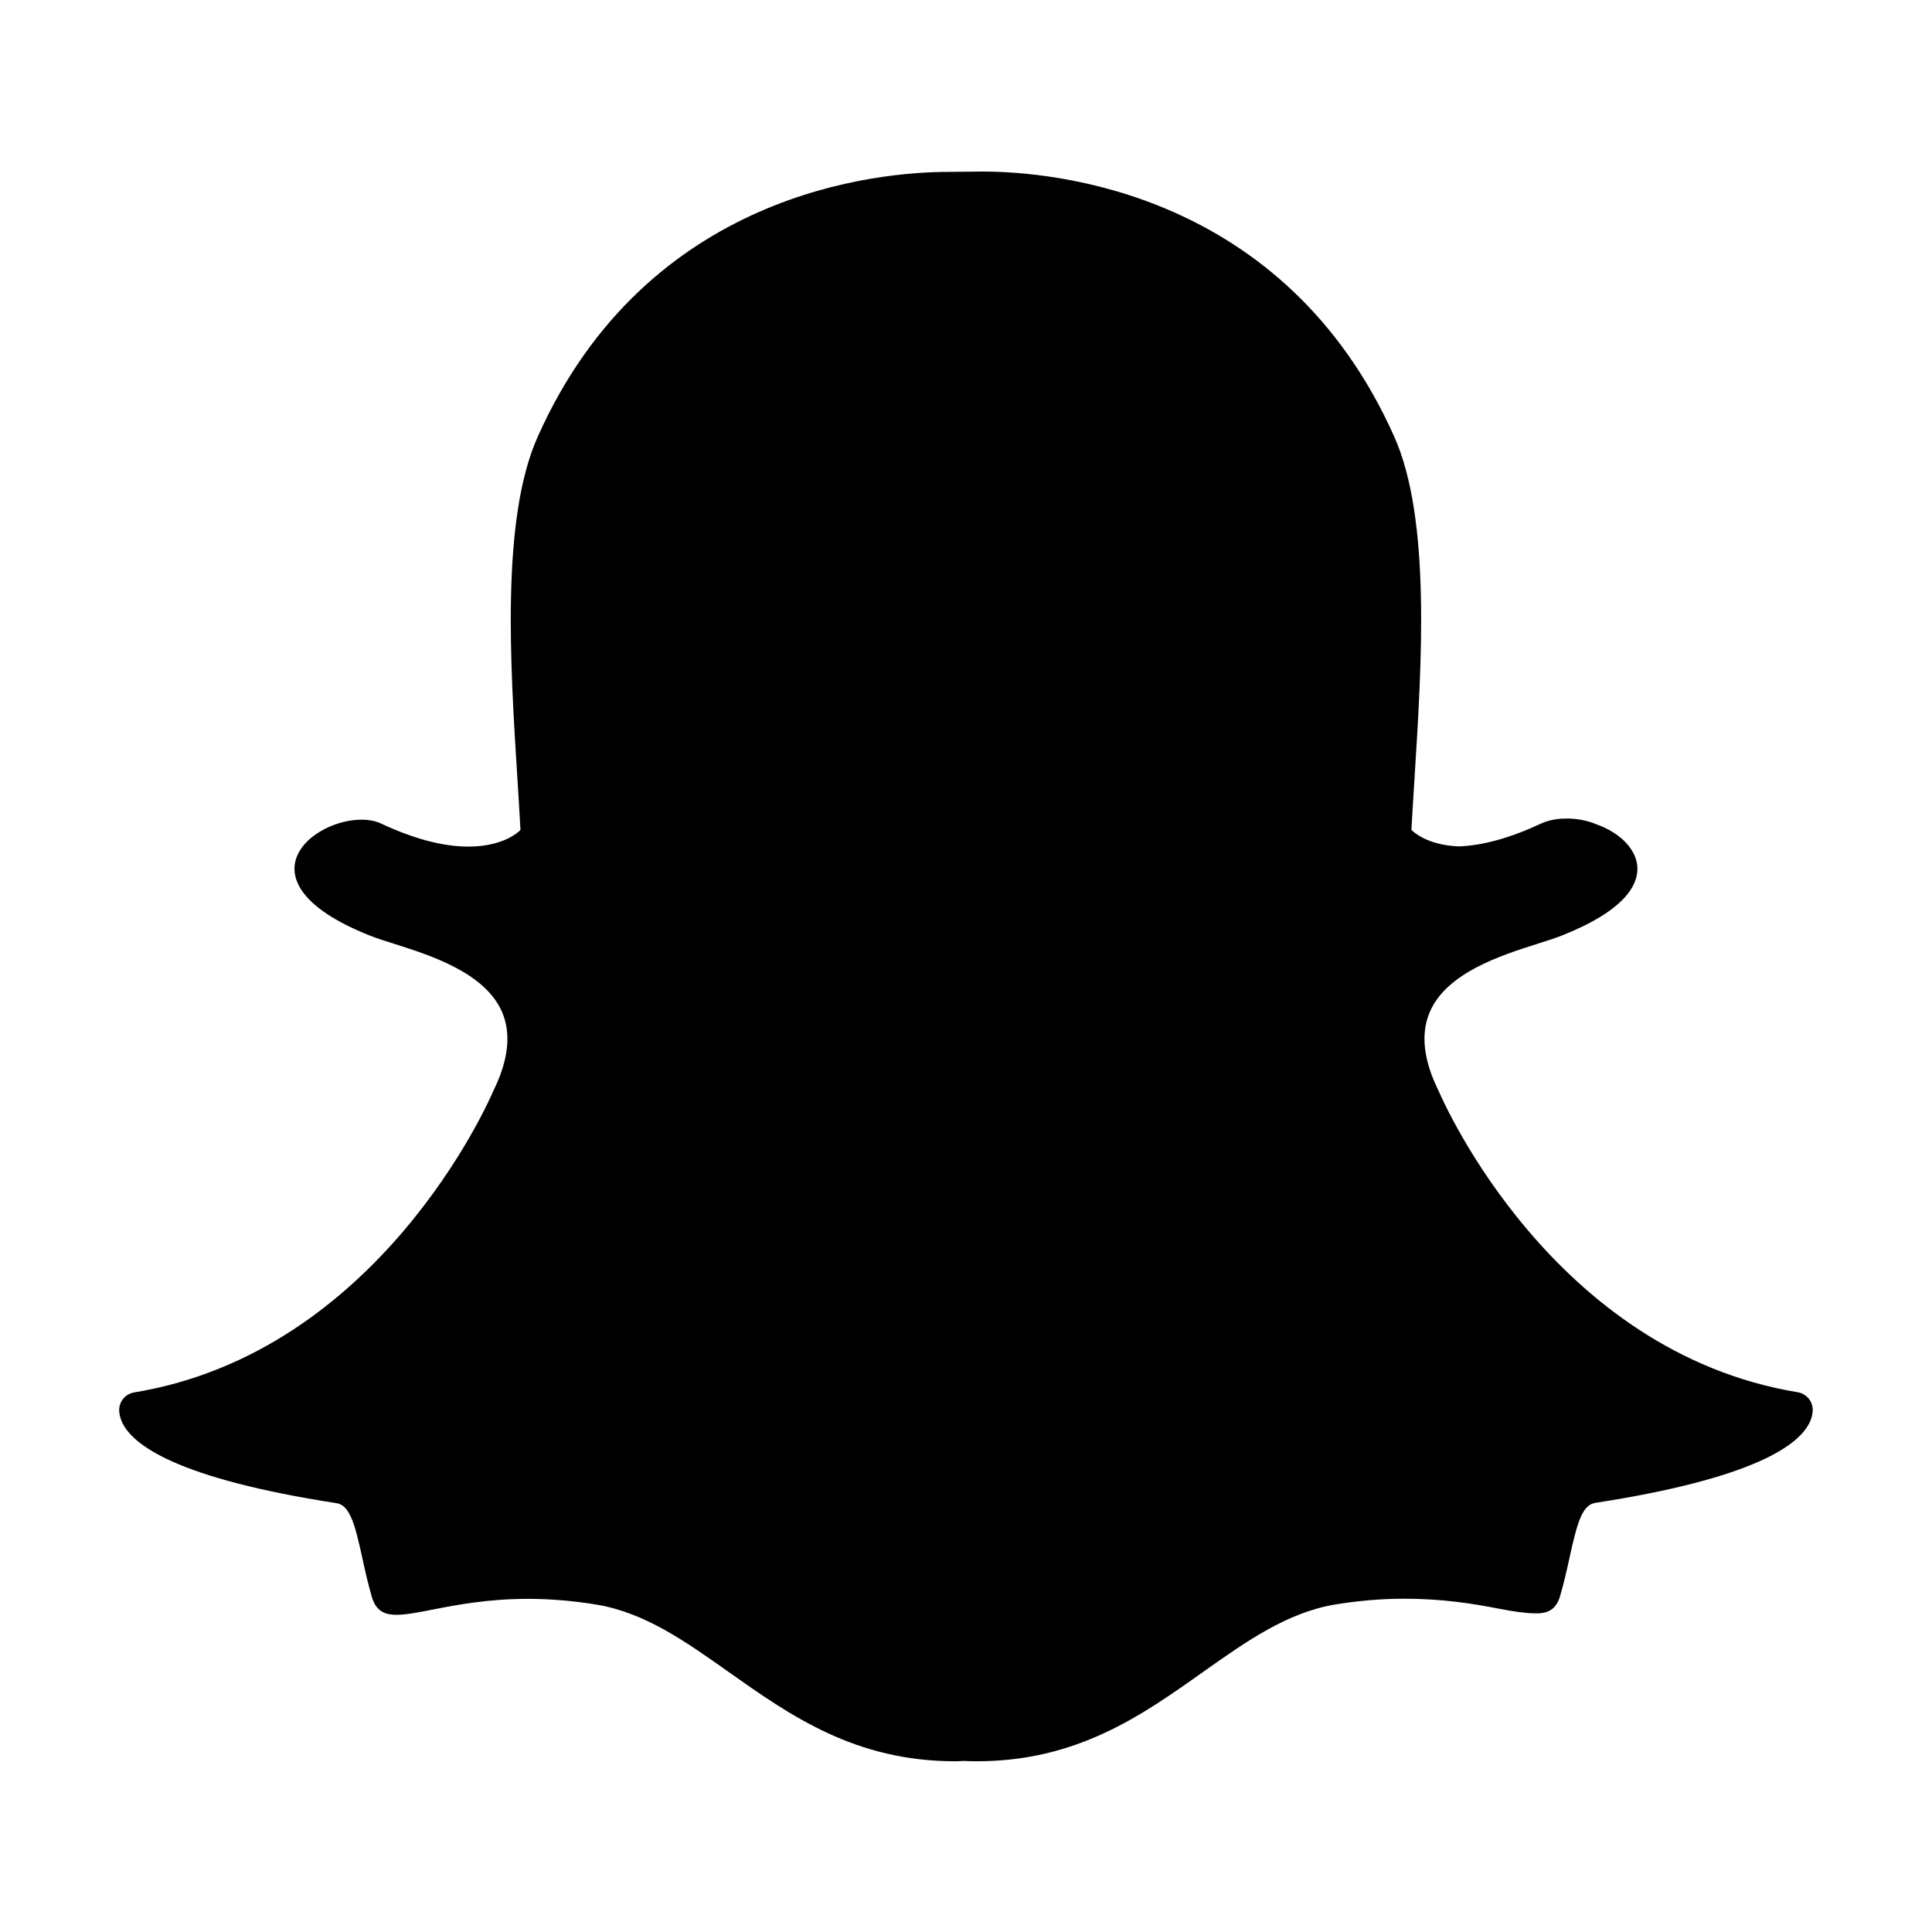
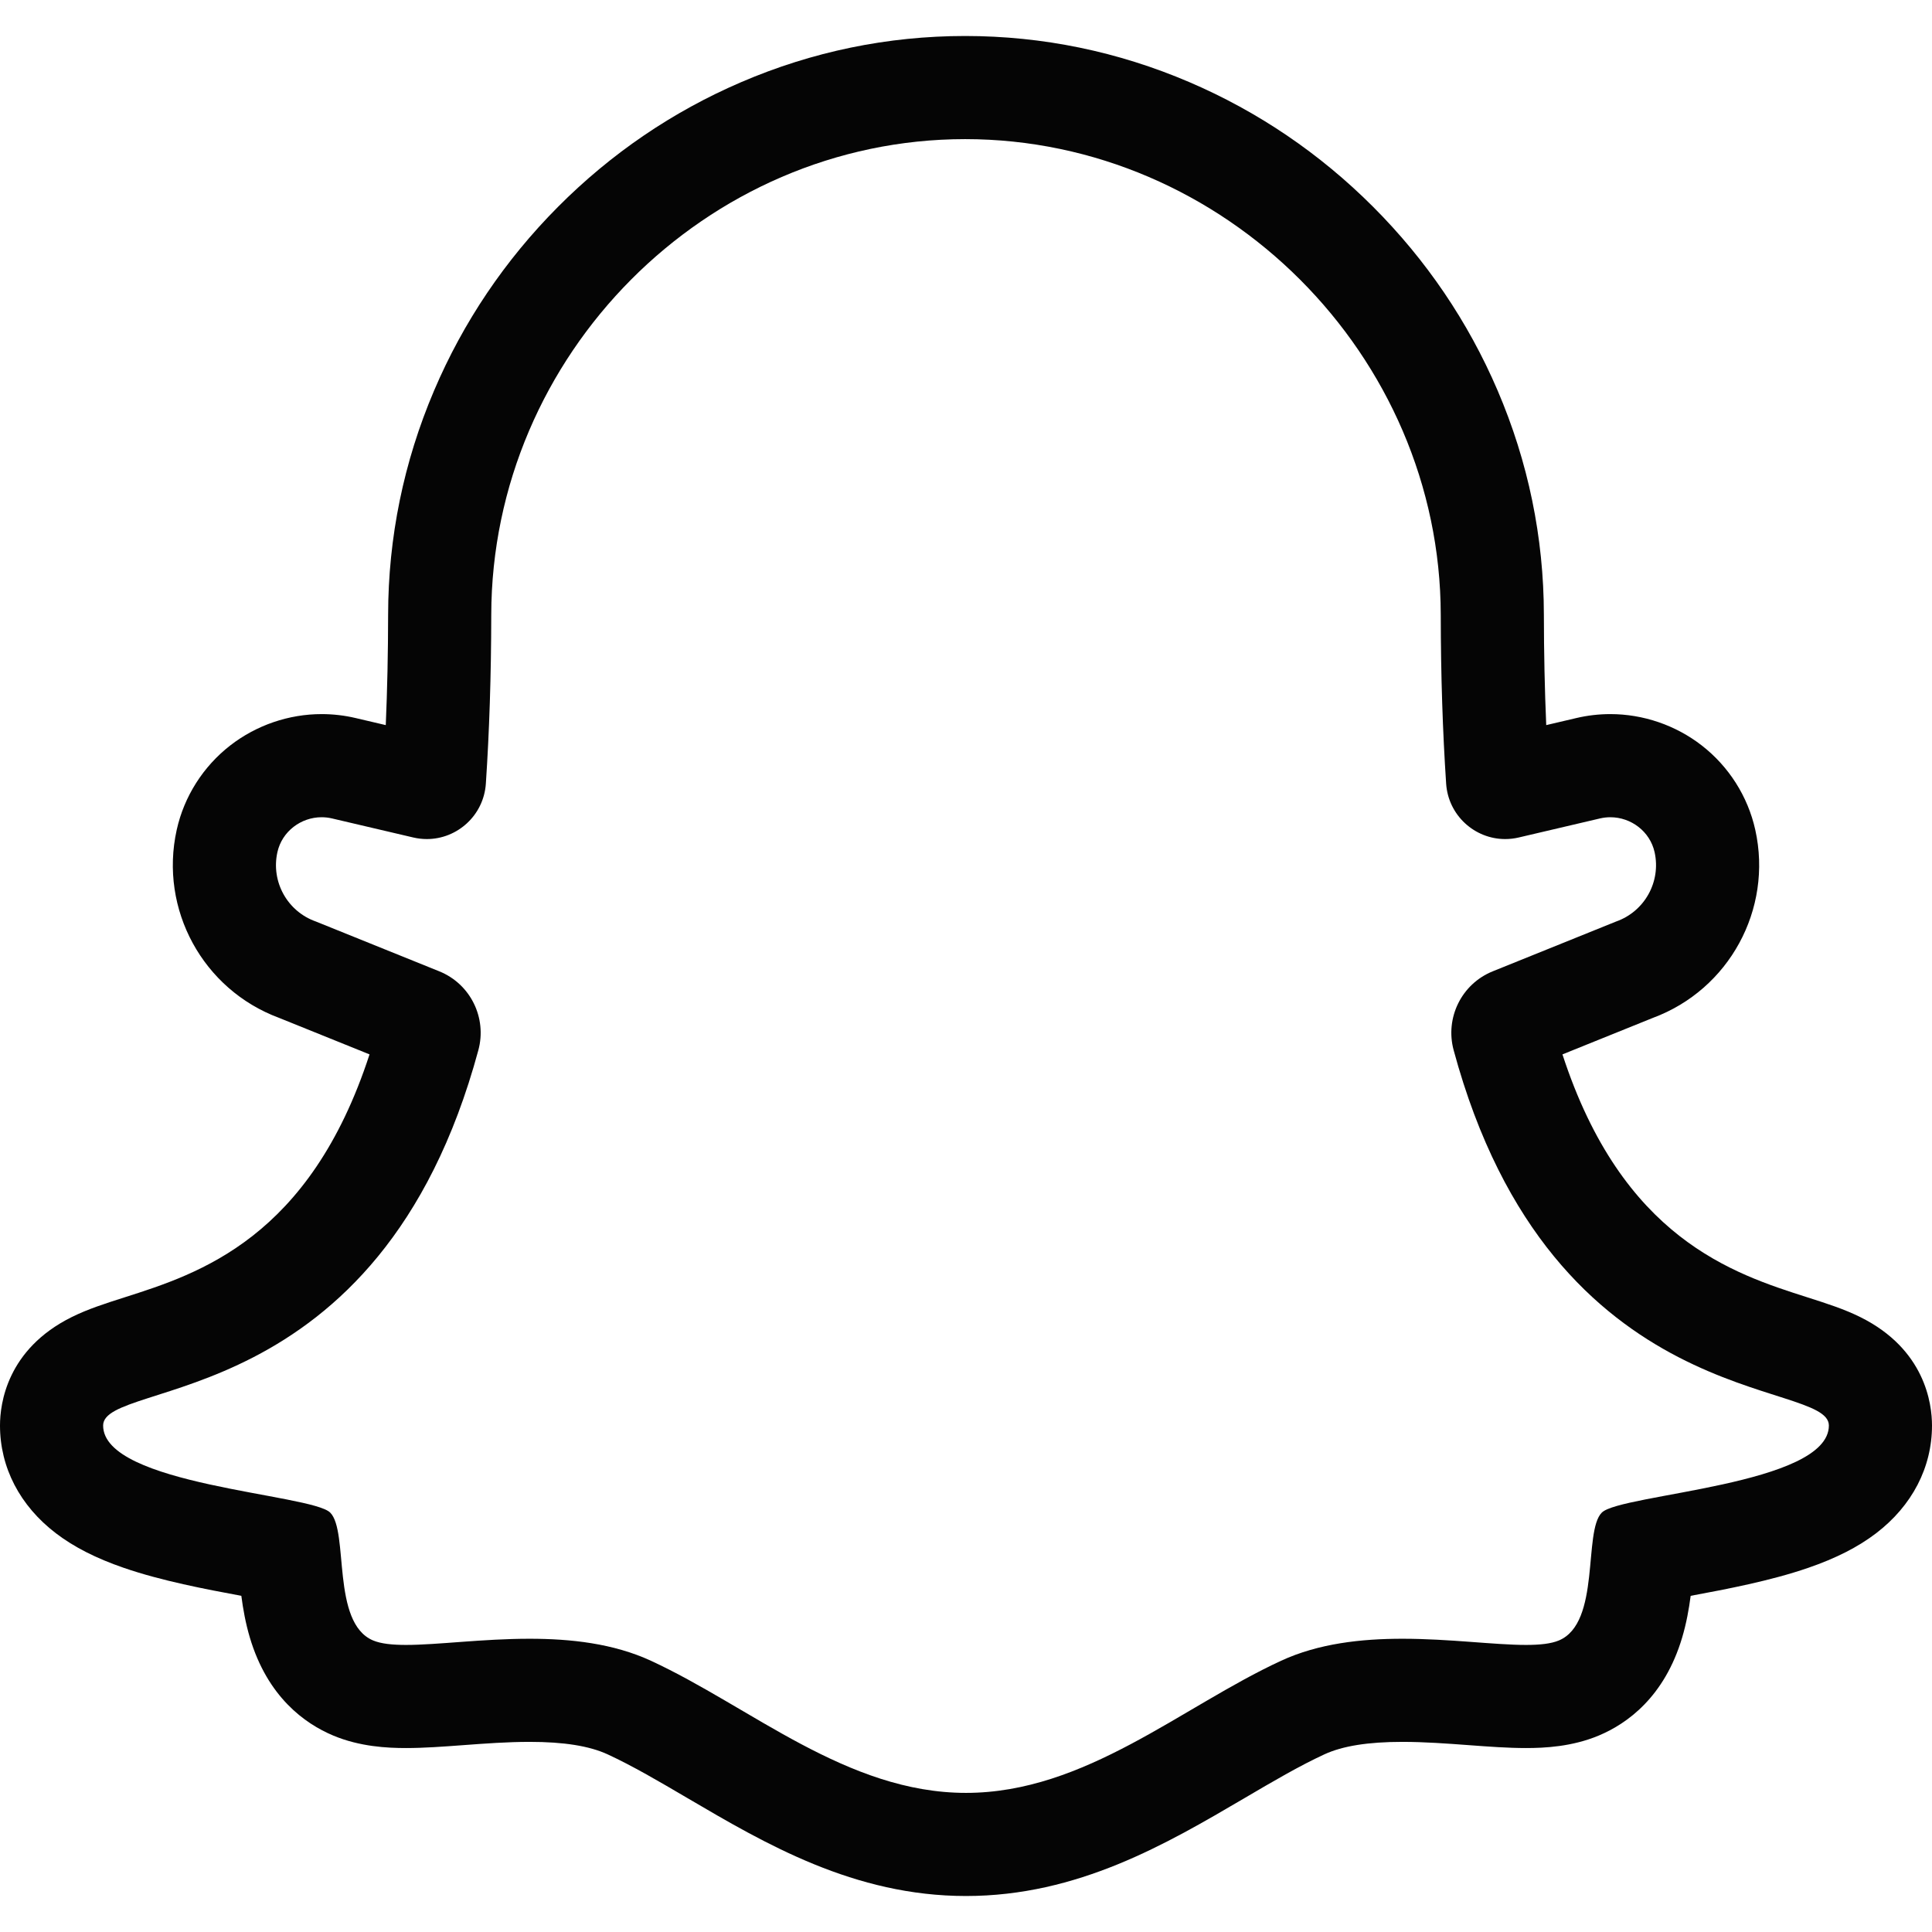
- <svg xmlns="http://www.w3.org/2000/svg" version="1.1" id="Layer_1" x="0px" y="0px" width="56.693px" height="56.693px" viewBox="0 0 56.693 56.693" style="enable-background:new 0 0 56.693 56.693;" xml:space="preserve">
-   <path d="M28.66,51.683c-0.128,0-0.254-0.004-0.38-0.01h-0c-0.08,0.006-0.164,0.01-0.248,0.01  c-2.944,0-4.834-1.336-6.661-2.628c-1.262-0.892-2.452-1.733-3.855-1.967c-0.685-0.113-1.366-0.171-2.025-0.171  c-1.186,0-2.122,0.183-2.805,0.317c-0.415,0.081-0.773,0.151-1.046,0.151c-0.284,0-0.593-0.061-0.727-0.519  c-0.116-0.397-0.201-0.78-0.282-1.152c-0.209-0.956-0.357-1.544-0.757-1.605  c-4.67-0.721-6.006-1.705-6.304-2.403c-0.042-0.1-0.066-0.2-0.072-0.299  c-0.015-0.268,0.175-0.505,0.44-0.548c7.178-1.182,10.397-8.519,10.531-8.83  c0.004-0.009,0.008-0.017,0.011-0.025c0.439-0.89,0.525-1.663,0.257-2.297c-0.493-1.161-2.099-1.671-3.163-2.009  c-0.26-0.082-0.507-0.16-0.702-0.237c-2.122-0.839-2.299-1.7-2.215-2.139c0.142-0.748,1.142-1.269,1.95-1.269  c0.222,0,0.417,0.039,0.581,0.116c0.955,0.447,1.815,0.674,2.557,0.674c1.026,0,1.474-0.431,1.528-0.488  c-0.026-0.486-0.058-0.993-0.091-1.517c-0.214-3.394-0.479-7.611,0.595-10.018  c3.218-7.215,10.042-7.776,12.057-7.776c0.052,0,0.883-0.009,0.883-0.009l0.119-0.001  c2.019,0,8.858,0.562,12.078,7.781c1.074,2.408,0.808,6.629,0.594,10.02l-0.009,0.147  c-0.03,0.472-0.058,0.931-0.082,1.371c0.051,0.052,0.463,0.449,1.393,0.484h0.001  c0.707-0.027,1.519-0.252,2.41-0.67c0.261-0.122,0.551-0.148,0.749-0.148c0.302,0,0.608,0.058,0.861,0.164  l0.015,0.006c0.721,0.256,1.193,0.761,1.203,1.289c0.009,0.497-0.37,1.245-2.232,1.98  c-0.193,0.076-0.44,0.154-0.701,0.237c-1.065,0.338-2.671,0.848-3.163,2.008c-0.269,0.633-0.183,1.406,0.256,2.296  c0.004,0.009,0.008,0.017,0.012,0.026c0.134,0.311,3.35,7.646,10.531,8.829c0.265,0.044,0.455,0.28,0.44,0.549  c-0.006,0.101-0.03,0.202-0.073,0.3c-0.296,0.693-1.632,1.675-6.303,2.397  c-0.382,0.059-0.529,0.556-0.757,1.599c-0.083,0.38-0.167,0.752-0.282,1.144  c-0.1,0.34-0.311,0.499-0.668,0.499h-0.058c-0.247,0-0.599-0.044-1.045-0.132  c-0.791-0.155-1.677-0.297-2.806-0.297c-0.659,0-1.34,0.058-2.026,0.171c-1.401,0.234-2.591,1.074-3.851,1.964  C33.495,50.347,31.605,51.683,28.66,51.683z" />
+ <svg xmlns="http://www.w3.org/2000/svg" version="1.1" id="Layer_1" x="0px" y="0px" viewBox="0 0 468.339 468.339" style="enable-background:new 0 0 468.339 468.339;" xml:space="preserve">
+   <path style="fill:#050505;" d="M233.962,33.724c62.857,0.021,115.216,52.351,115.292,115.36c0.018,14.758,0.473,28.348,1.306,40.867  c0.514,7.724,6.938,13.448,14.305,13.448c1.085,0,2.19-0.124,3.3-0.384l19.691-4.616c0.838-0.197,1.679-0.291,2.51-0.291  c5.001,0,9.606,3.417,10.729,8.478c1.587,7.152-2.42,14.378-9.35,16.808l-29.89,12.066c-7.546,3.046-11.599,11.259-9.474,19.115  c23.98,88.654,90.959,79.434,90.959,90.984c0,14.504-50.485,16.552-55.046,21.114s-0.198,26.701-10.389,30.987  c-1.921,0.808-4.65,1.089-7.979,1.089c-7.676,0-18.532-1.498-29.974-1.498c-9.925,0-20.291,1.127-29.404,5.337  c-24.176,11.168-47.484,32.028-76.378,32.028s-52.202-20.86-76.378-32.028c-9.115-4.211-19.478-5.337-29.404-5.337  c-11.441,0-22.299,1.498-29.974,1.498c-3.327,0-6.059-0.282-7.979-1.089c-10.191-4.286-5.828-26.425-10.389-30.987  S25,360.062,25,345.558c0-11.551,66.979-2.331,90.959-90.984c2.125-7.855-1.928-16.068-9.475-19.115l-29.89-12.066  c-6.931-2.43-10.938-9.656-9.35-16.808c1.123-5.062,5.728-8.479,10.729-8.478c0.83,0,1.672,0.094,2.51,0.291l19.691,4.616  c1.11,0.26,2.215,0.384,3.3,0.384c7.366,0,13.791-5.725,14.305-13.448c0.833-12.519,1.289-26.109,1.307-40.867  C119.162,86.075,171.104,33.746,233.962,33.724 M233.97,8.724h-0.009h-0.009C215.19,8.73,196.913,12.5,179.631,19.93  c-16.589,7.131-31.519,17.299-44.375,30.222c-12.839,12.906-22.943,27.889-30.031,44.533c-7.37,17.307-11.118,35.599-11.141,54.368  c-0.011,9.215-0.202,18.158-0.57,26.722l-7.326-1.718c-2.688-0.63-5.452-0.95-8.213-0.951c-7.973-0.001-15.838,2.694-22.146,7.588  c-6.581,5.106-11.196,12.377-12.993,20.474c-4.277,19.273,6.365,38.73,24.807,45.572l21.937,8.855  c-14.526,44.586-41.311,53.13-59.348,58.885c-4.786,1.527-8.92,2.846-12.856,4.799C1.693,327.063,0,340.25,0,345.558  c0,10.167,4.812,19.445,13.551,26.124c4.351,3.326,9.741,6.07,16.477,8.389c9.181,3.161,19.824,5.167,28.474,6.775  c0.418,3.205,1.031,6.648,2.064,10.118c4.289,14.411,13.34,20.864,20.178,23.739c6.488,2.729,13.192,3.044,17.67,3.044  c4.38,0,9.01-0.343,13.912-0.706c5.259-0.39,10.697-0.792,16.062-0.792c8.314,0,14.503,0.992,18.92,3.032  c6.065,2.802,12.497,6.58,19.307,10.579c18.958,11.134,40.445,23.754,67.555,23.754s48.596-12.62,67.554-23.754  c6.81-4,13.242-7.777,19.308-10.579c4.417-2.041,10.606-3.032,18.92-3.032c5.365,0,10.803,0.403,16.061,0.792  c4.902,0.363,9.532,0.706,13.912,0.706c4.478,0,11.181-0.315,17.67-3.044c6.838-2.875,15.889-9.328,20.178-23.739  c1.033-3.47,1.647-6.913,2.064-10.118c8.65-1.609,19.294-3.614,28.474-6.775c6.737-2.319,12.126-5.063,16.477-8.389  c8.738-6.679,13.551-15.957,13.551-26.124c0-5.308-1.693-18.495-17.378-26.278c-3.936-1.953-8.07-3.272-12.856-4.799  c-18.037-5.754-44.822-14.299-59.348-58.885l21.936-8.855c18.442-6.842,29.085-26.3,24.808-45.573  c-1.797-8.097-6.412-15.368-12.993-20.474c-6.308-4.893-14.171-7.588-22.142-7.588c-2.761,0-5.525,0.32-8.215,0.95l-7.327,1.718  c-0.368-8.563-0.559-17.506-0.57-26.722c-0.023-18.784-3.801-37.094-11.23-54.424c-7.131-16.636-17.29-31.615-30.194-44.522  c-12.903-12.906-27.875-23.063-44.498-30.188C271.017,12.497,252.727,8.731,233.97,8.724L233.97,8.724z" />
+   <g>
+ </g>
+   <g>
+ </g>
+   <g>
+ </g>
+   <g>
+ </g>
+   <g>
+ </g>
+   <g>
+ </g>
+   <g>
+ </g>
+   <g>
+ </g>
+   <g>
+ </g>
+   <g>
+ </g>
+   <g>
+ </g>
+   <g>
+ </g>
+   <g>
+ </g>
+   <g>
+ </g>
+   <g>
+ </g>
</svg>
